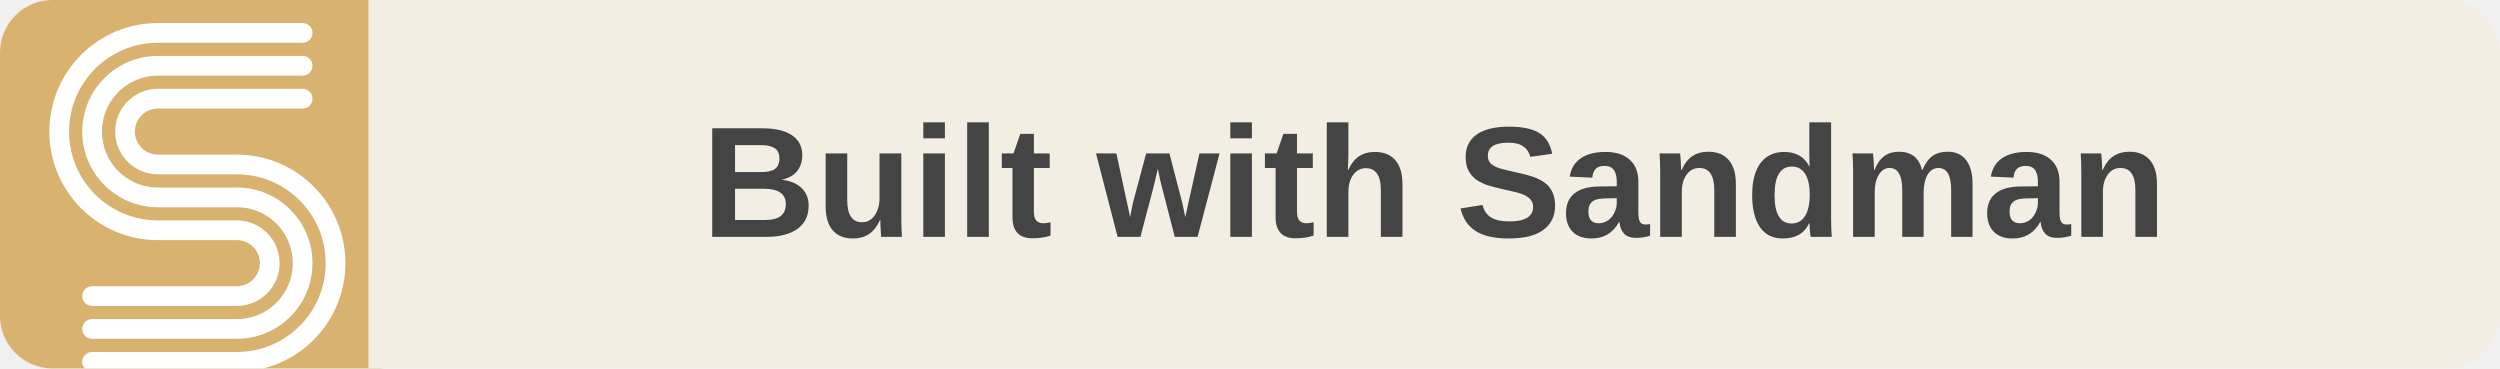
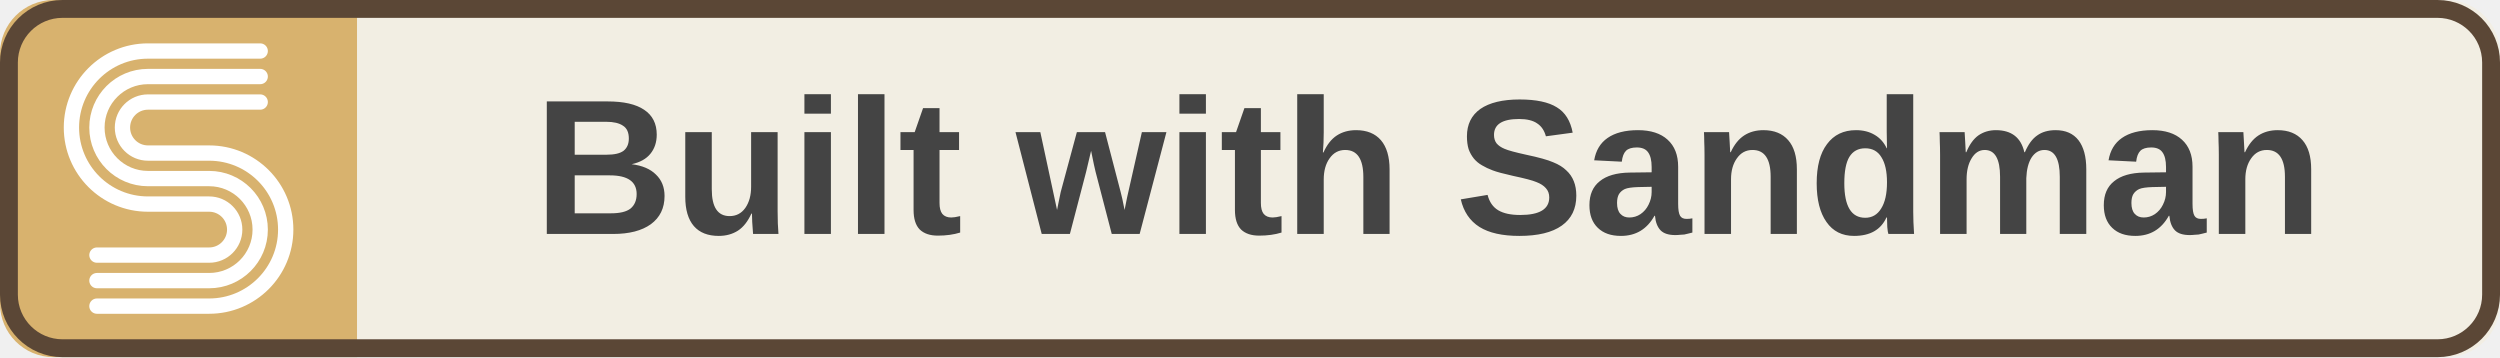
- <svg xmlns="http://www.w3.org/2000/svg" viewBox="0 0 190 28" role="img" aria-label="Built with Sandman">
+ <svg xmlns="http://www.w3.org/2000/svg" viewBox="0 0 140 20" role="img" aria-label="Built with Sandman">
  <a href="https://github.com/rafaelromao/sandman">
    <defs>
      <clipPath id="c">
-         <rect width="190" height="28" rx="4" />
+         <rect width="140" height="20" rx="3" />
      </clipPath>
    </defs>
    <g clip-path="url(#c)">
-       <rect width="29" height="28" fill="#D8B26E" />
-       <rect x="28" width="162" height="28" fill="#F2EEE3" />
-       <g stroke="#FFFFFF" stroke-width="1.5" stroke-linecap="round" stroke-linejoin="round" fill="none" transform="translate(5, 1)">
-         <path d="M 18 1.5 L 7 1.5 A 7.5 7.5 0 0 0 -0.5 9 A 7.5 7.5 0 0 0 7 16.5 L 13 16.5 A 2.5 2.5 0 0 1 15.5 19 A 2.5 2.5 0 0 1 13 21.5 L 2 21.5" />
-         <path d="M 18 4 L 7 4 A 5 5 0 0 0 2 9 A 5 5 0 0 0 7 14 L 13 14 A 5 5 0 0 1 18 19 A 5 5 0 0 1 13 24 L 2 24" />
-         <path d="M 18 6.5 L 7 6.5 A 2.5 2.5 0 0 0 4.5 9 A 2.5 2.5 0 0 0 7 11.5 L 13 11.5 A 7.5 7.5 0 0 1 20.5 19 A 7.5 7.5 0 0 1 13 26.5 L 2 26.5" />
-       </g>
-       <text x="109" y="18" font-family="'Helvetica Neue','Segoe UI',Arial,sans-serif" font-size="12" font-weight="600" fill="#444444" text-anchor="middle">Built with Sandman</text>
+       <rect width="20" height="20" fill="#D8B26E" />
+       <rect x="20" width="120" height="20" fill="#F2EEE3" />
+       <rect x="0.5" y="0.5" width="139" height="19" rx="3" fill="none" stroke="#5B4736" stroke-width="1" />
+       <svg x="2" y="2" width="16" height="16" viewBox="-0.5 0 21 28" preserveAspectRatio="xMidYMid meet" aria-hidden="true">
+         <g stroke="#FFFFFF" stroke-width="1.5" stroke-linecap="round" stroke-linejoin="round" fill="none">
+           <path d="M 18 1.5 L 7 1.5 A 7.5 7.5 0 0 0 -0.5 9 A 7.5 7.5 0 0 0 7 16.5 L 13 16.5 A 2.5 2.5 0 0 1 15.5 19 A 2.5 2.5 0 0 1 13 21.5 L 2 21.5" />
+           <path d="M 18 4 L 7 4 A 5 5 0 0 0 2 9 A 5 5 0 0 0 7 14 L 13 14 A 5 5 0 0 1 18 19 A 5 5 0 0 1 13 24 L 2 24" />
+           <path d="M 18 6.5 L 7 6.5 A 2.5 2.5 0 0 0 4.5 9 A 2.5 2.5 0 0 0 7 11.5 L 13 11.5 A 7.5 7.5 0 0 1 20.5 19 A 7.5 7.5 0 0 1 13 26.5 L 2 26.5" />
+         </g>
+       </svg>
+       <text x="80" y="13.1" font-family="'Helvetica Neue','Segoe UI',Arial,sans-serif" font-size="10.8" font-weight="600" fill="#444444" text-anchor="middle">Built with Sandman</text>
    </g>
  </a>
</svg>
